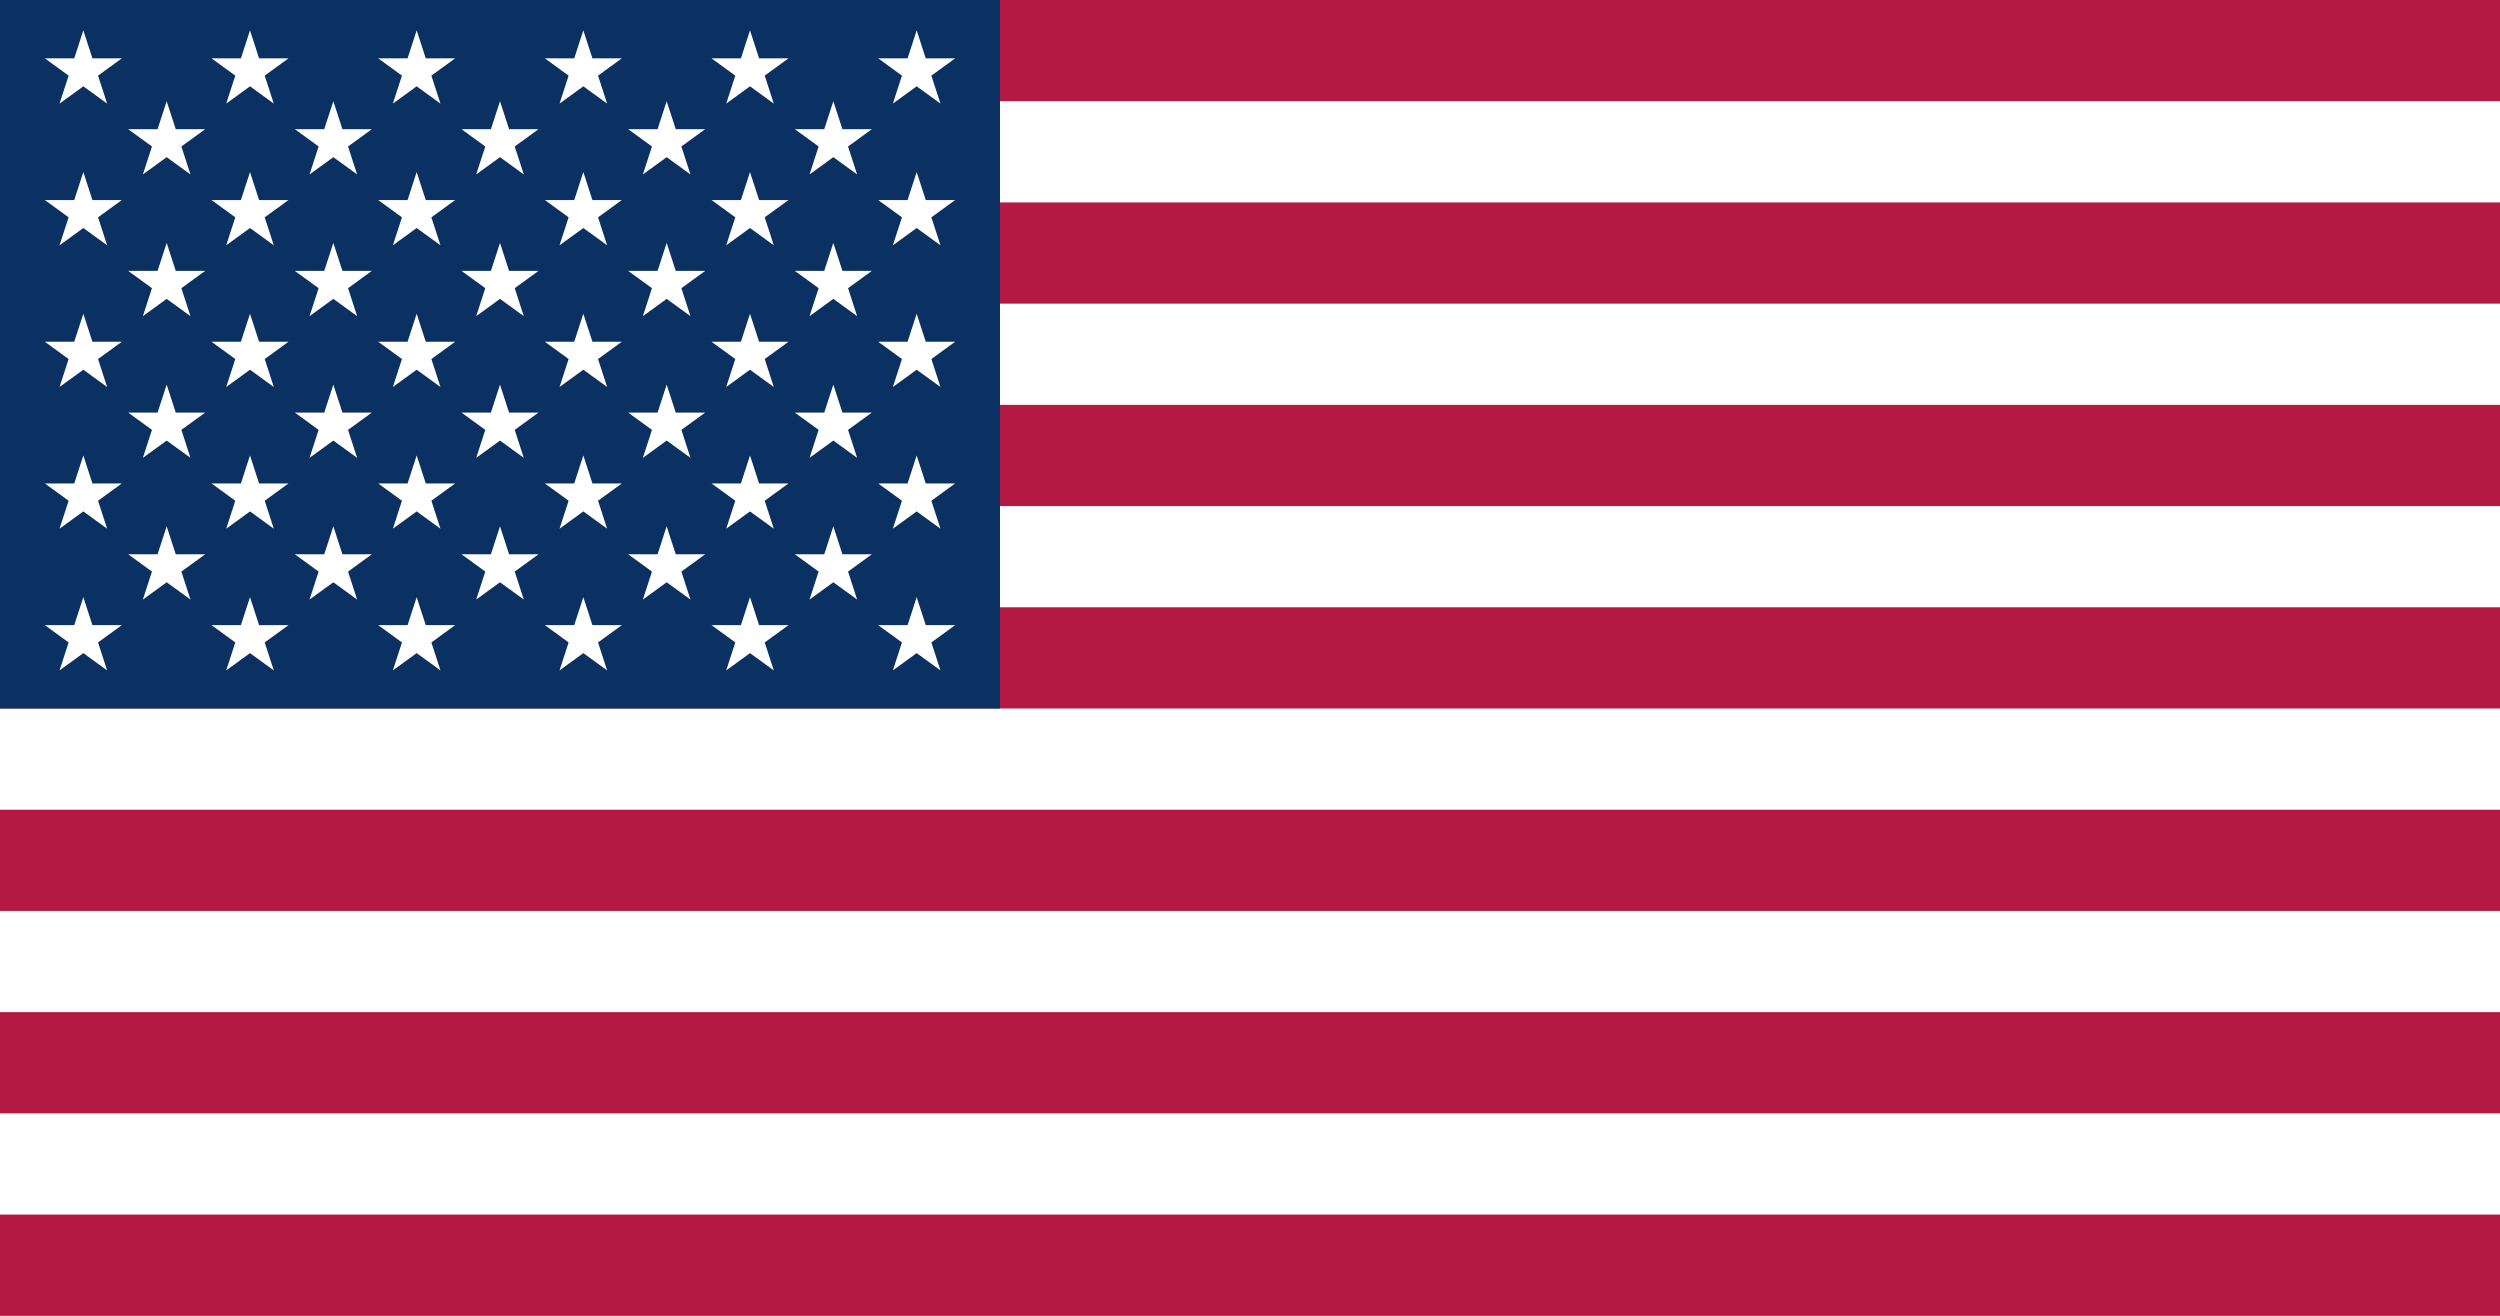
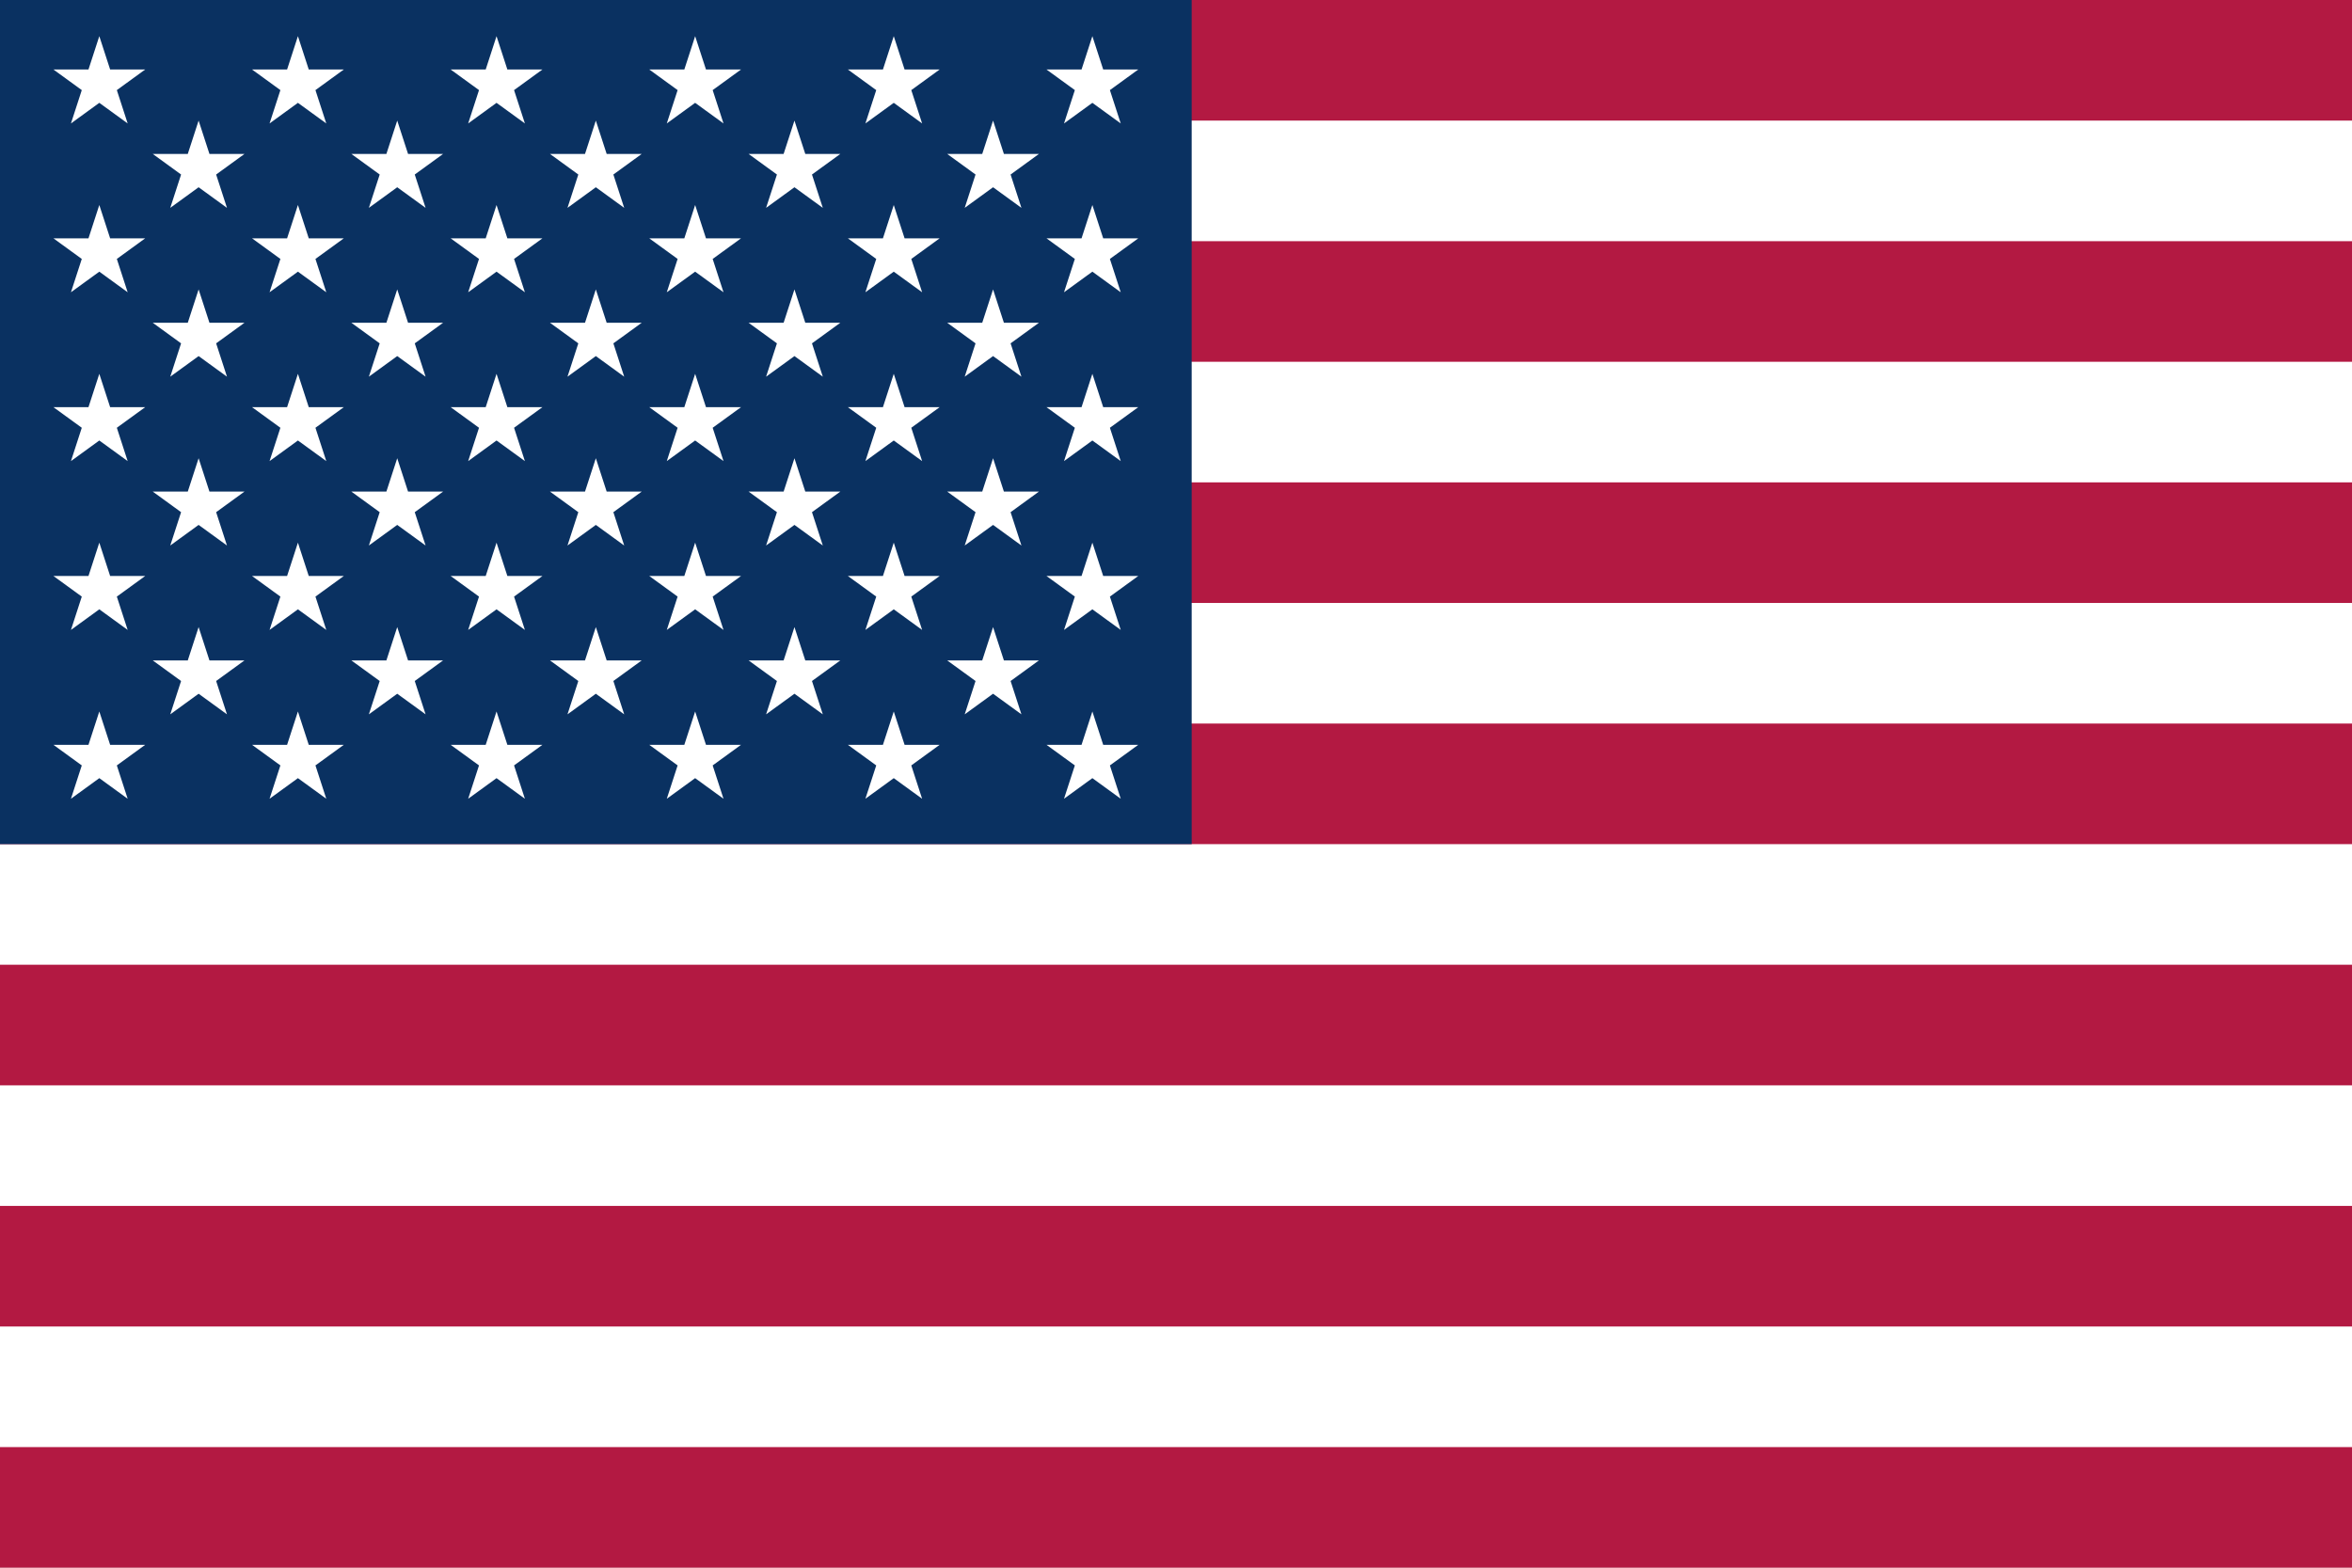
- <svg xmlns="http://www.w3.org/2000/svg" xmlns:xlink="http://www.w3.org/1999/xlink" width="1235" height="650" viewBox="0 0 7410 3900">
+ <svg xmlns="http://www.w3.org/2000/svg" xmlns:xlink="http://www.w3.org/1999/xlink" width="975" height="650" viewBox="0 0 5850 3900">
  <path fill="#b31942" d="M0 0h7410v3900H0" />
  <path stroke="#FFF" stroke-width="300" d="M0 450h7410m0 600H0m0 600h7410m0 600H0m0 600h7410m0 600H0" />
  <path fill="#0a3161" d="M0 0h2964v2100H0" />
  <g fill="#FFF">
    <g id="d">
      <g id="c">
        <g id="e">
          <g id="b">
            <path id="a" d="m247 90 70.534 217.082-184.66-134.164h228.253L176.466 307.082z" />
            <use xlink:href="#a" y="420" />
            <use xlink:href="#a" y="840" />
            <use xlink:href="#a" y="1260" />
          </g>
          <use xlink:href="#a" y="1680" />
        </g>
        <use xlink:href="#b" x="247" y="210" />
      </g>
      <use xlink:href="#c" x="494" />
    </g>
    <use xlink:href="#d" x="988" />
    <use xlink:href="#c" x="1976" />
    <use xlink:href="#e" x="2470" />
  </g>
</svg>
